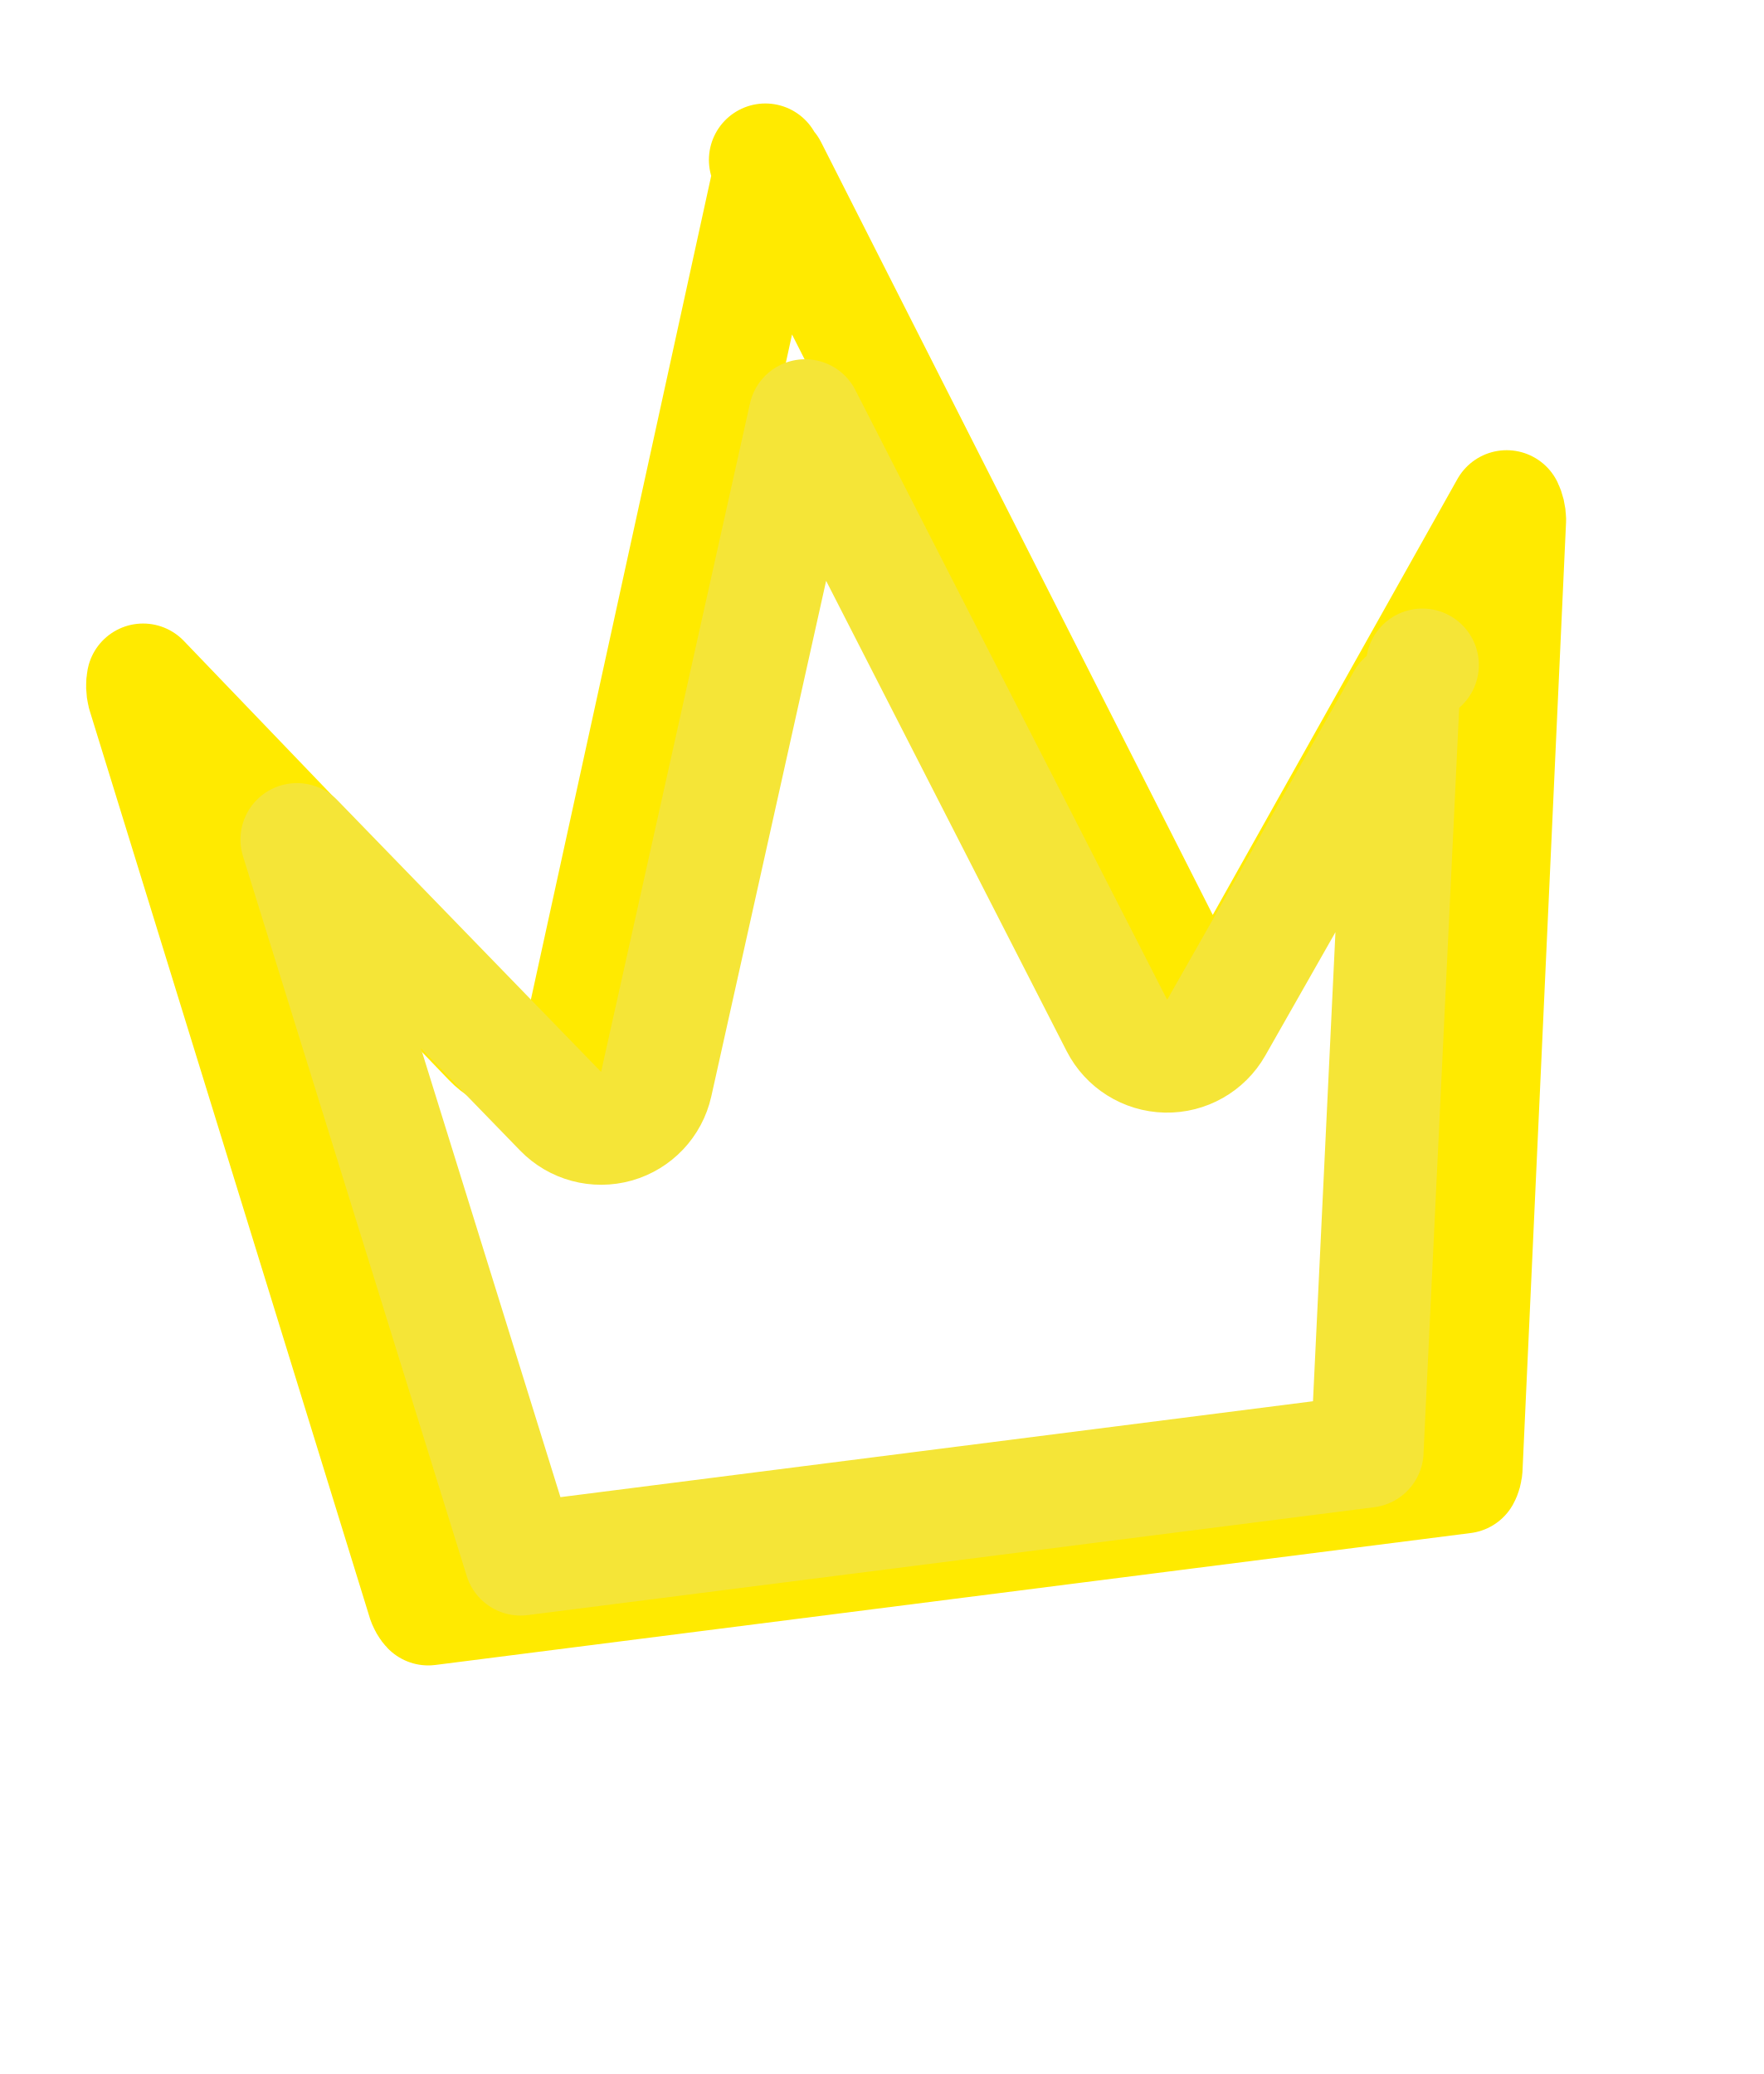
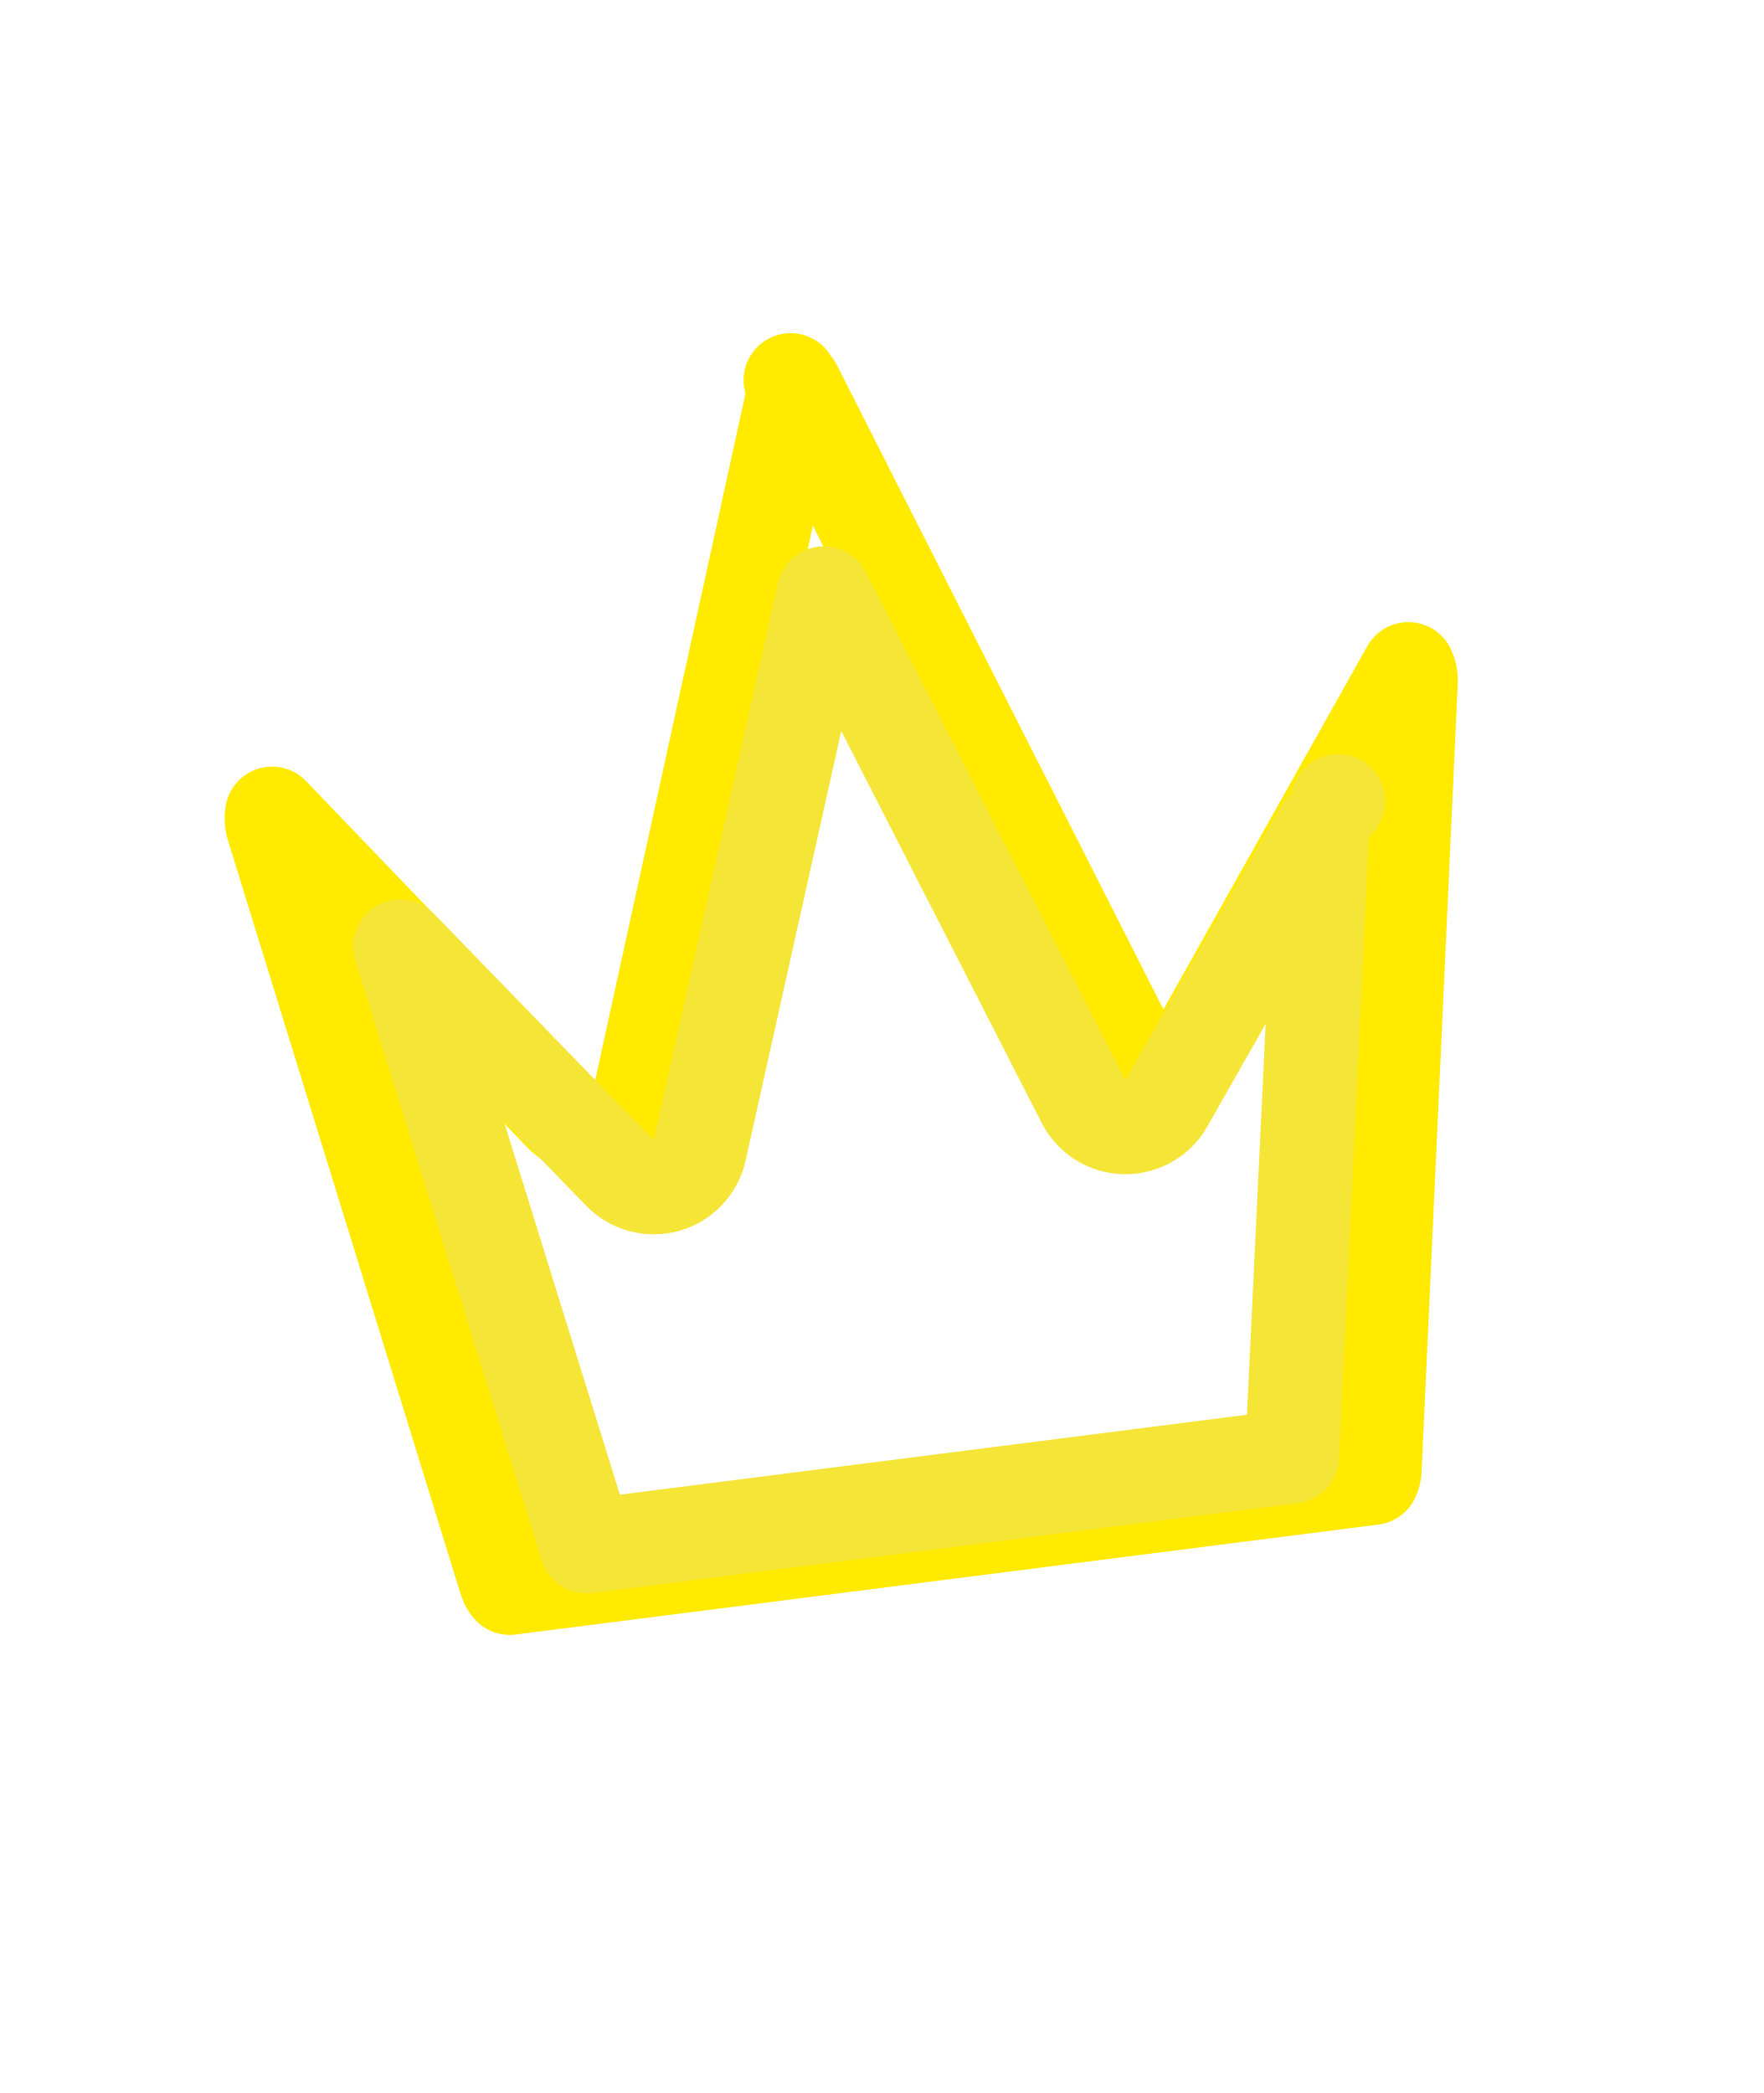
- <svg xmlns="http://www.w3.org/2000/svg" width="125" height="147" viewBox="0 0 125 147" fill="none">
-   <path d="M30.348 114.041C30.242 113.932 30.078 113.704 29.975 113.329C29.964 113.291 29.953 113.253 29.942 113.216L10.172 49.171C10.086 48.828 10.083 48.483 10.14 48.194L34.7 73.782C35.723 74.848 37.249 75.263 38.671 74.862C40.093 74.462 41.178 73.31 41.493 71.868L54.622 11.886L82.377 66.657C83.044 67.974 84.383 68.817 85.86 68.848C87.337 68.879 88.71 68.094 89.433 66.806L106.771 35.909C106.895 36.166 106.978 36.489 106.985 36.833L103.913 103.769C103.911 103.812 103.91 103.856 103.909 103.899C103.904 104.291 103.802 104.555 103.726 104.689L30.348 114.041ZM54.238 11.334L54.239 11.334C54.238 11.334 54.238 11.334 54.238 11.334Z" stroke="#FFEA00" stroke-width="8" stroke-linecap="round" stroke-linejoin="round" />
-   <path d="M36.891 110.507C36.89 110.504 36.89 110.502 36.889 110.5C36.878 110.461 36.867 110.423 36.855 110.385L21.041 59.504L39.727 78.76C40.751 79.815 42.271 80.223 43.686 79.823C45.101 79.423 46.182 78.278 46.502 76.843L57.053 29.463L79.152 72.682C79.822 73.991 81.155 74.827 82.625 74.86C84.095 74.892 85.465 74.116 86.191 72.838L99.434 49.54L96.889 102.718C96.887 102.762 96.885 102.806 96.885 102.85C96.885 102.853 96.885 102.857 96.885 102.86L36.891 110.507ZM100.801 47.133C100.801 47.133 100.801 47.133 100.8 47.134L100.801 47.133Z" stroke="#F5E537" stroke-width="8" stroke-linecap="round" stroke-linejoin="round" />
+ <svg xmlns="http://www.w3.org/2000/svg" width="150" height="178" viewBox="0 0 150 178" fill="none">
+   <path d="M43.348 135.041C43.242 134.932 43.078 134.704 42.975 134.329C42.964 134.291 42.953 134.253 42.941 134.216L23.172 70.171C23.086 69.828 23.083 69.483 23.14 69.195L47.7 94.782C48.723 95.848 50.249 96.263 51.671 95.862C53.093 95.462 54.178 94.31 54.493 92.868L67.622 32.886L95.377 87.657C96.044 88.974 97.383 89.817 98.86 89.848C100.337 89.879 101.71 89.094 102.433 87.806L119.771 56.909C119.895 57.166 119.978 57.489 119.985 57.833L116.913 124.769C116.911 124.812 116.91 124.856 116.909 124.899C116.904 125.291 116.802 125.555 116.726 125.689L43.348 135.041ZM67.238 32.334L67.239 32.334C67.238 32.334 67.238 32.334 67.238 32.334Z" stroke="#FFEA00" stroke-width="8" stroke-linecap="round" stroke-linejoin="round" />
+   <path d="M49.891 131.507C49.89 131.504 49.89 131.502 49.889 131.5C49.878 131.461 49.867 131.423 49.855 131.385L34.041 80.504L52.727 99.76C53.751 100.815 55.271 101.223 56.686 100.823C58.101 100.423 59.182 99.278 59.502 97.843L70.053 50.463L92.152 93.682C92.822 94.991 94.155 95.827 95.625 95.86C97.095 95.892 98.465 95.116 99.191 93.838L112.434 70.54L109.889 123.718C109.887 123.762 109.886 123.806 109.885 123.85C109.885 123.853 109.885 123.857 109.885 123.86L49.891 131.507ZM113.801 68.133C113.801 68.133 113.801 68.133 113.8 68.134L113.801 68.133Z" stroke="#F5E537" stroke-width="8" stroke-linecap="round" stroke-linejoin="round" />
</svg>
